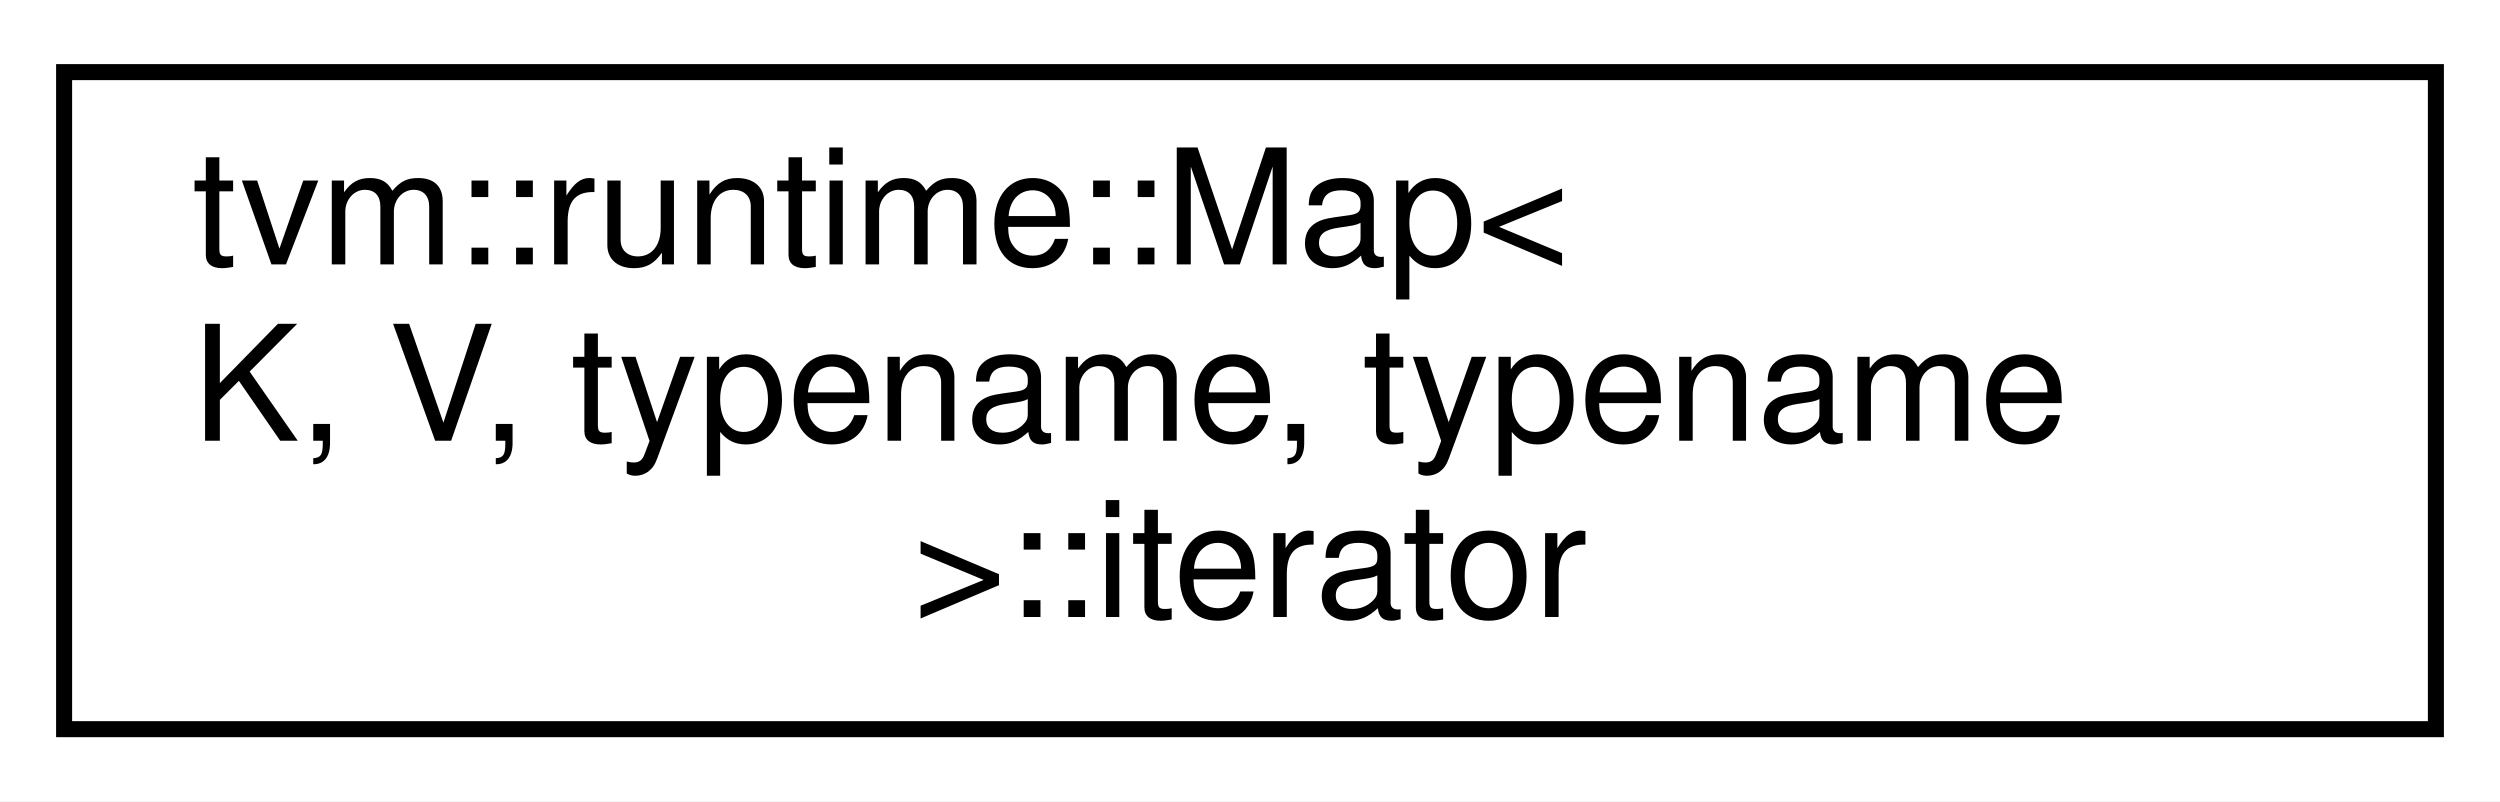
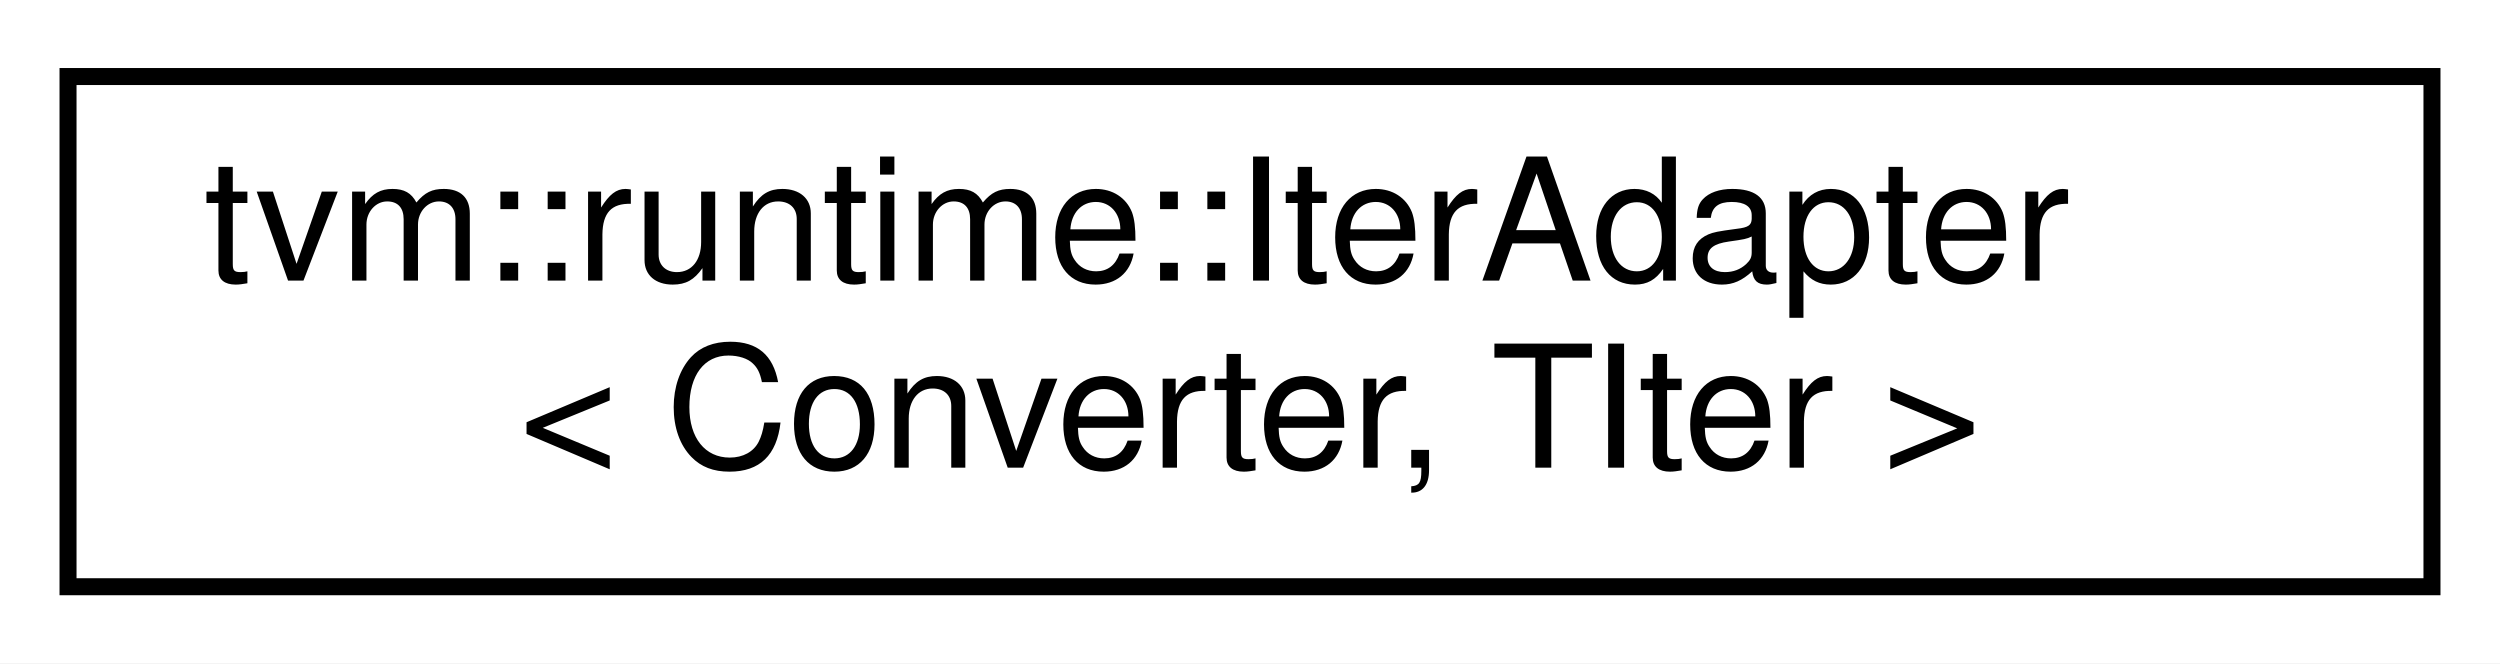
- <svg xmlns="http://www.w3.org/2000/svg" xmlns:xlink="http://www.w3.org/1999/xlink" width="156pt" height="50pt" viewBox="0.00 0.00 156.00 50.00">
-   <g id="graph0" class="graph" transform="scale(1 1) rotate(0) translate(4 46)">
-     <polygon fill="white" stroke="none" points="-4,4 -4,-46 152,-46 152,4 -4,4" />
+ <svg xmlns="http://www.w3.org/2000/svg" xmlns:xlink="http://www.w3.org/1999/xlink" width="147pt" height="39pt" viewBox="0.00 0.00 147.00 39.00">
+   <g id="graph0" class="graph" transform="scale(1 1) rotate(0) translate(4 35)">
+     <polygon fill="white" stroke="none" points="-4,4 -4,-35 143,-35 143,4 -4,4" />
    <g id="node1" class="node">
      <g id="a_node1">
-         <a xlink:href="classtvm_1_1runtime_1_1Map_1_1iterator.html" target="_top" xlink:title="Iterator of the hash map. ">
-           <polygon fill="white" stroke="black" points="0,-0.5 0,-41.5 148,-41.5 148,-0.5 0,-0.5" />
-           <text text-anchor="start" x="8" y="-29.5" font-family="Helvetica,sans-Serif" font-size="10.00">tvm::runtime::Map&lt;</text>
-           <text text-anchor="start" x="8" y="-18.5" font-family="Helvetica,sans-Serif" font-size="10.00"> K, V, typename, typename</text>
-           <text text-anchor="middle" x="74" y="-7.5" font-family="Helvetica,sans-Serif" font-size="10.00"> &gt;::iterator</text>
+         <a xlink:href="classtvm_1_1runtime_1_1IterAdapter.html" target="_top" xlink:title="iterator adapter that adapts TIter to return another type. ">
+           <polygon fill="white" stroke="black" points="0,-0.5 0,-30.5 139,-30.5 139,-0.5 0,-0.5" />
+           <text text-anchor="start" x="8" y="-18.5" font-family="Helvetica,sans-Serif" font-size="10.00">tvm::runtime::IterAdapter</text>
+           <text text-anchor="middle" x="69.5" y="-7.5" font-family="Helvetica,sans-Serif" font-size="10.00">&lt; Converter, TIter &gt;</text>
        </a>
      </g>
    </g>
  </g>
</svg>
